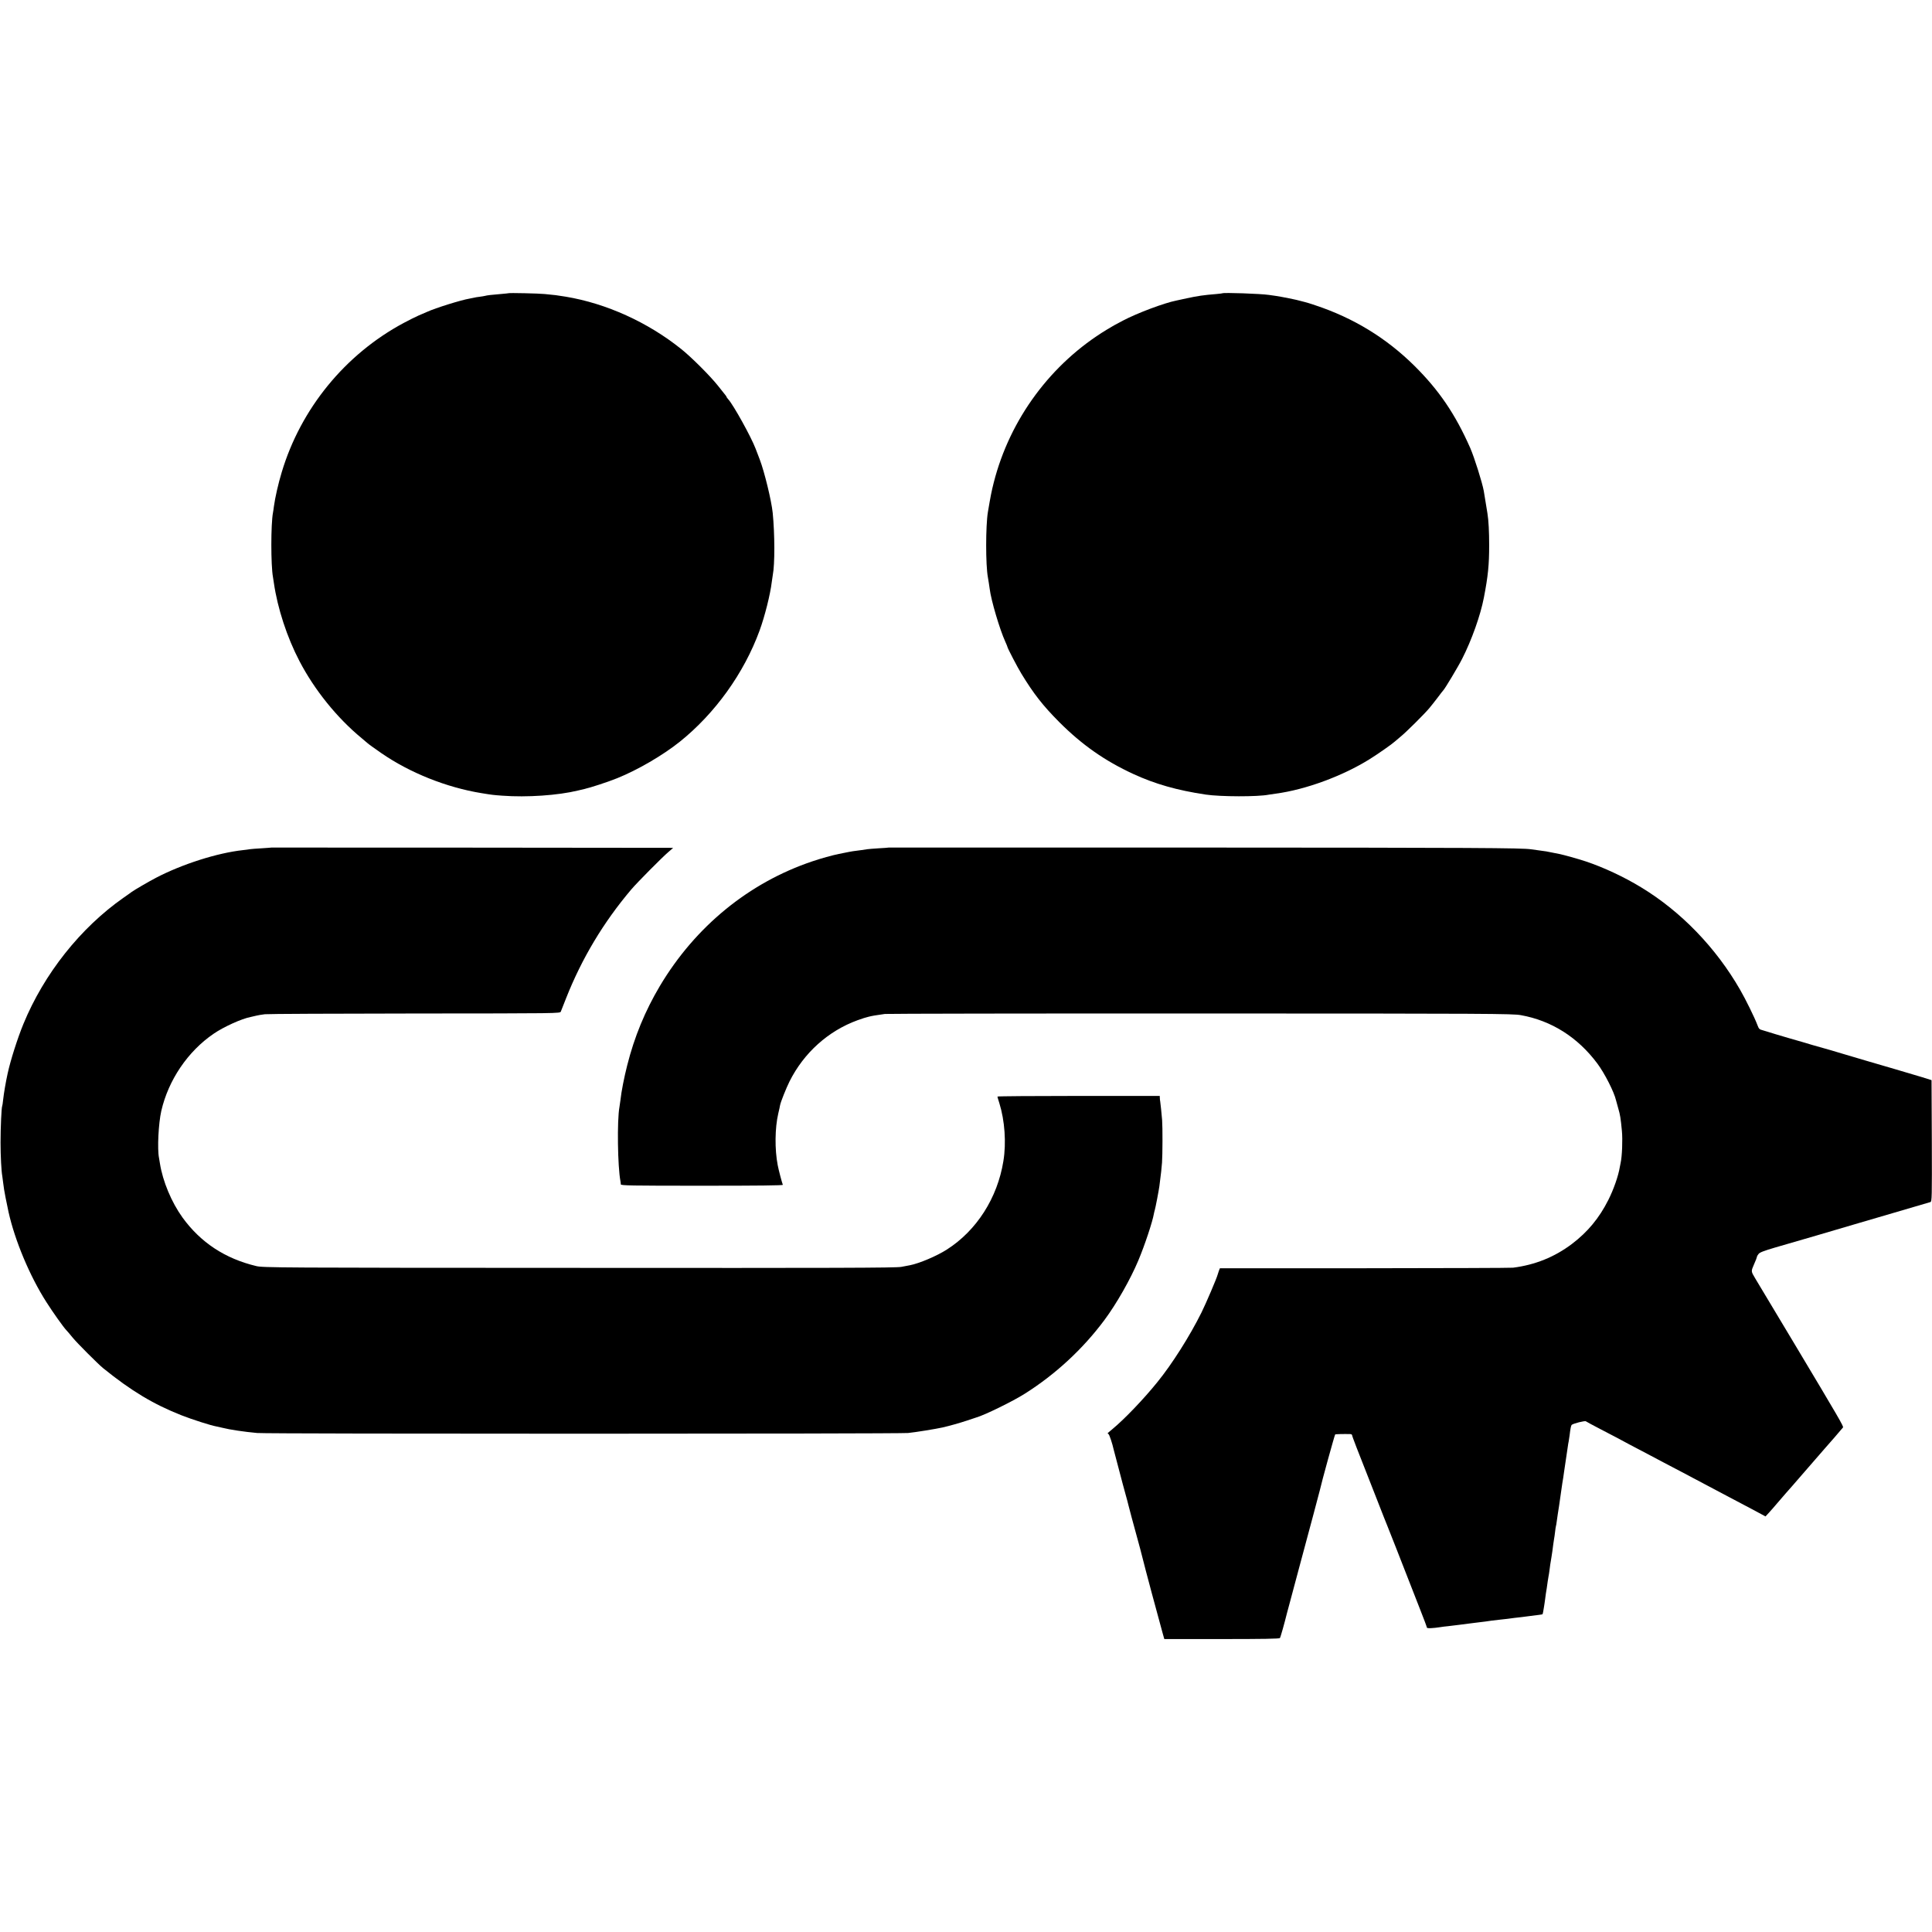
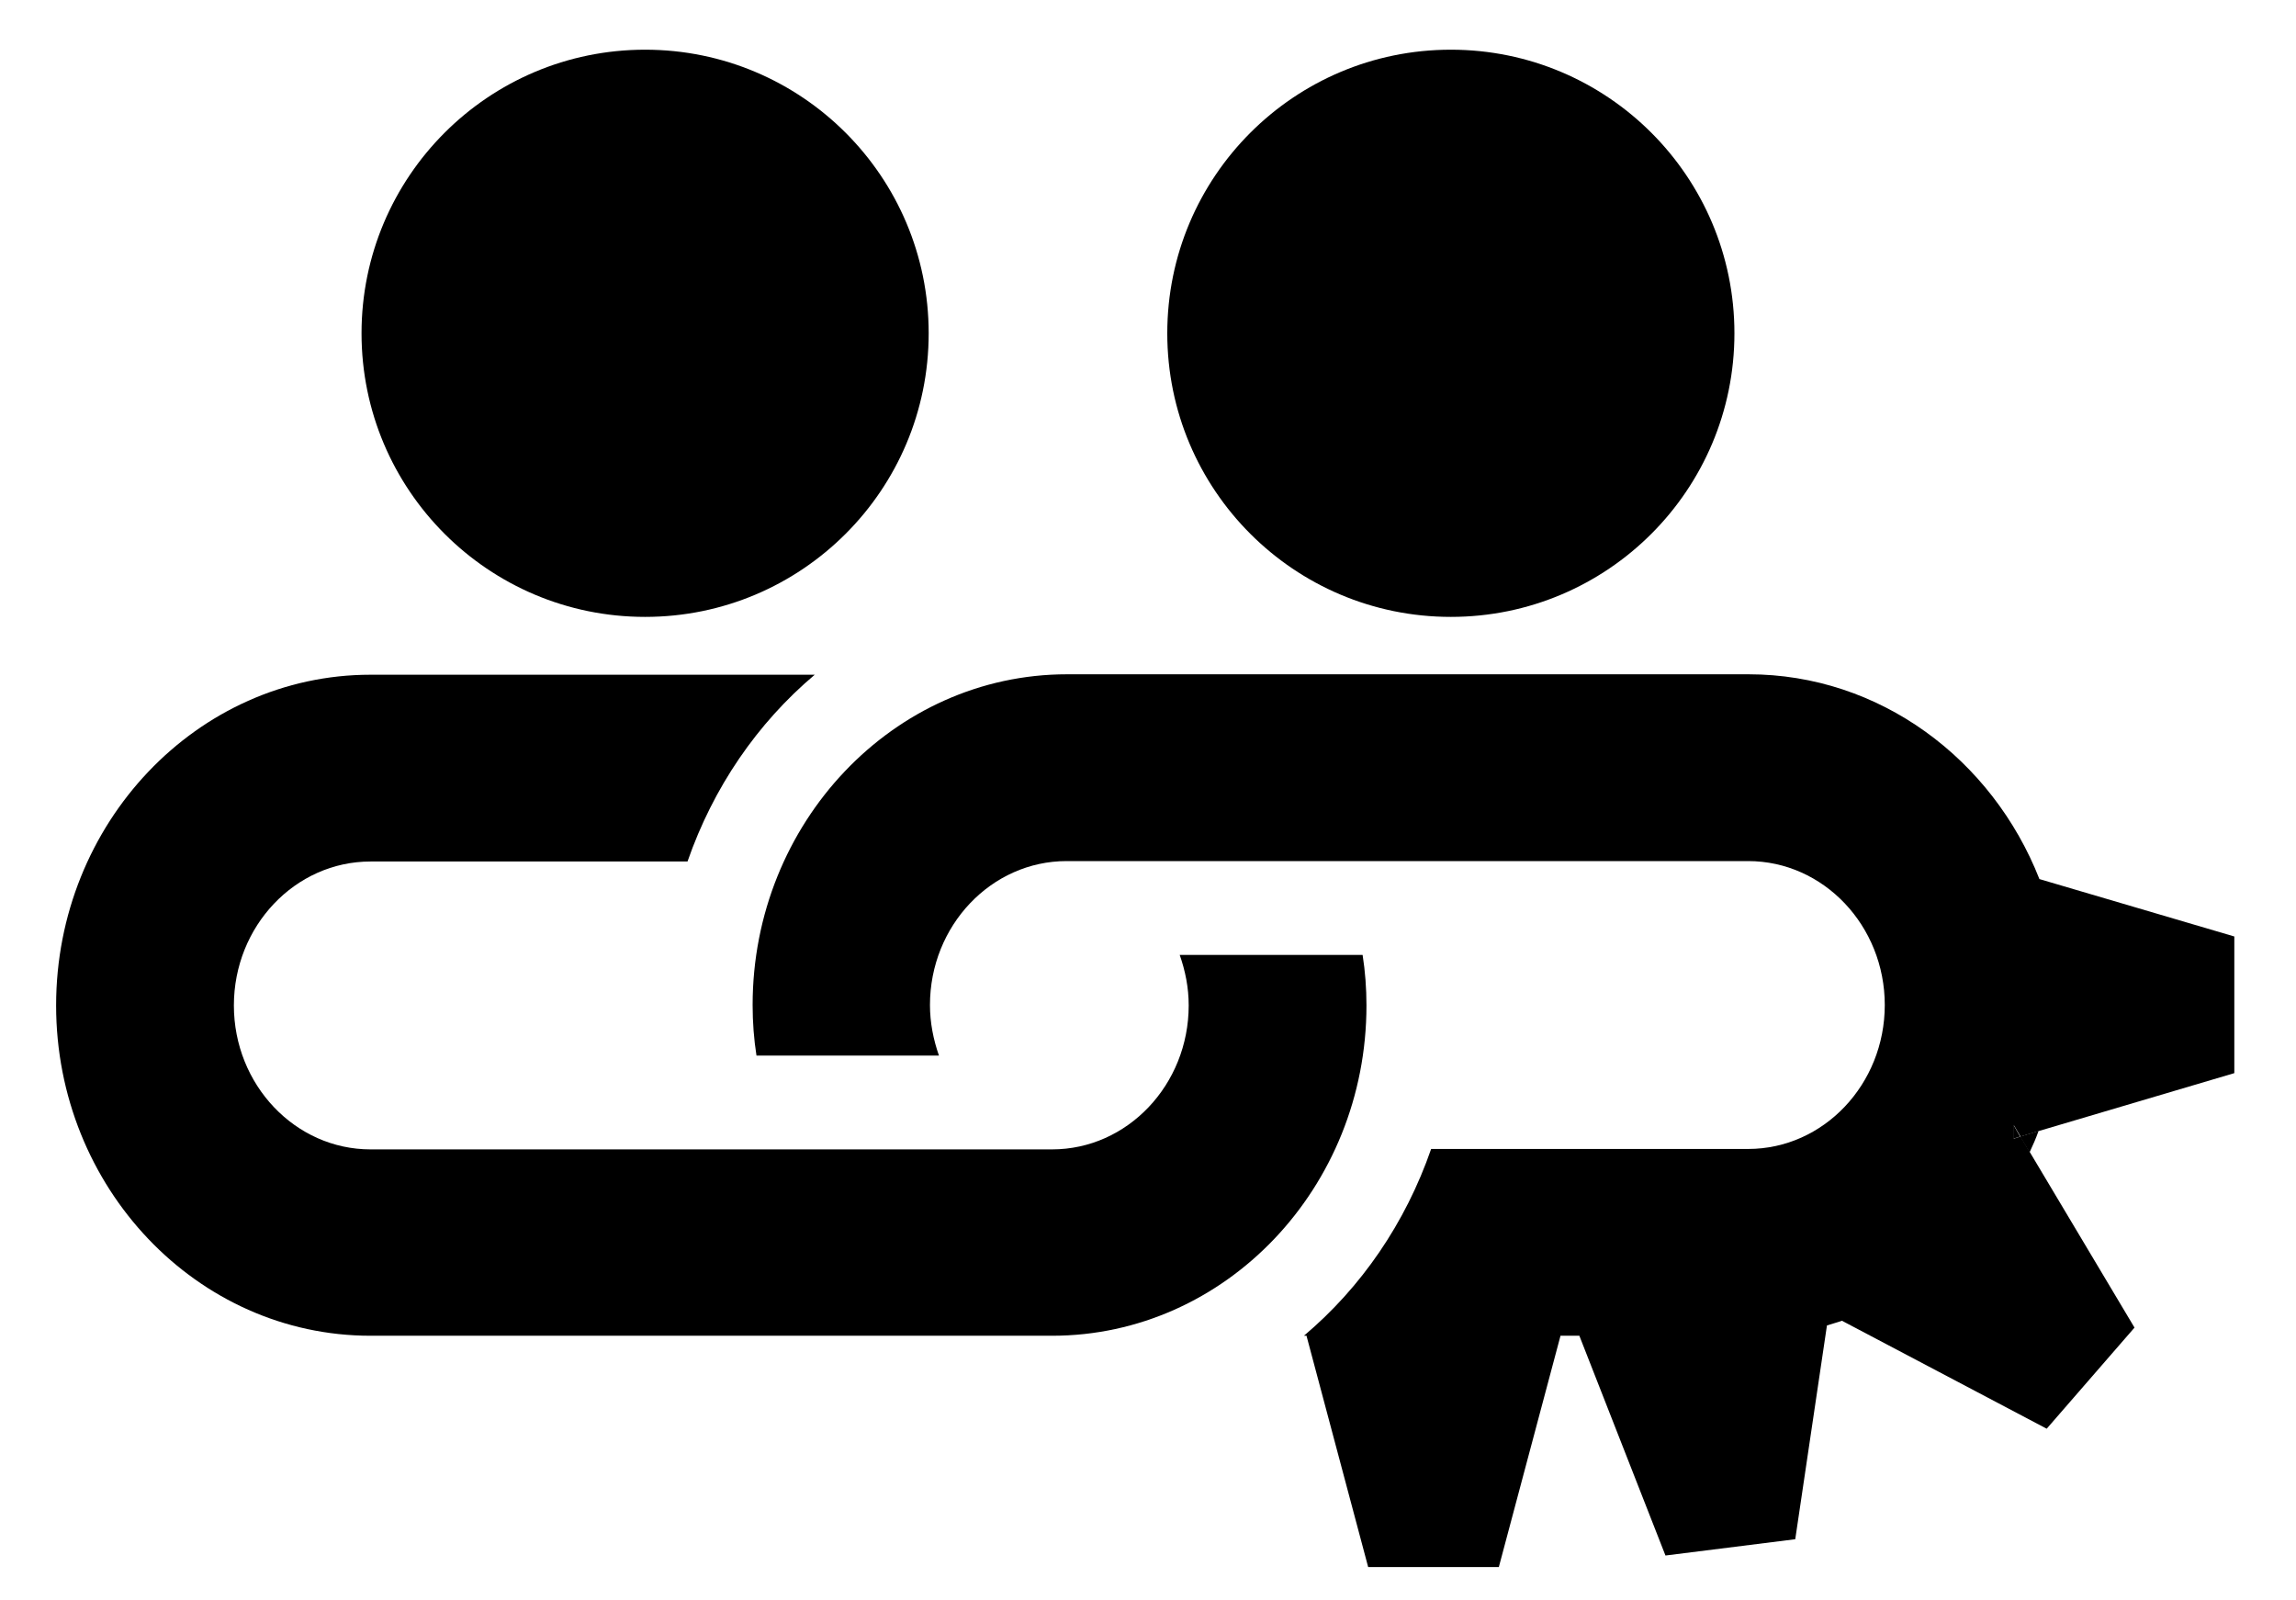
- <svg xmlns="http://www.w3.org/2000/svg" version="1.0" width="2119pt" height="2119pt" viewBox="0 0 2119 2119" preserveAspectRatio="xMidYMid meet">
-   <g transform="translate(0,2119) scale(0.1,-0.1)" fill="#000000" stroke="none">
-     <path d="M5577 17974 c-1 -1 -40 -5 -87 -9 -100 -8 -149 -14 -170 -20 -8 -2 -35 -7 -60 -10 -25 -3 -52 -7 -60 -10 -8 -2 -31 -7 -50 -10 -91 -15 -373 -103 -465 -145 -22 -9 -65 -28 -95 -41 -30 -13 -104 -50 -164 -82 -641 -344 -1127 -939 -1336 -1636 -38 -125 -73 -280 -86 -376 -3 -27 -8 -58 -10 -68 -24 -126 -24 -580 0 -707 3 -14 7 -43 10 -65 40 -276 144 -595 280 -855 164 -316 413 -624 681 -845 33 -28 62 -52 65 -55 6 -7 84 -63 155 -112 312 -215 714 -375 1095 -437 114 -19 133 -21 230 -28 268 -20 610 3 831 57 24 6 54 13 67 16 65 14 261 78 362 119 223 90 497 249 685 399 387 310 705 752 876 1220 57 156 118 398 134 535 4 30 9 63 11 75 23 116 22 448 -1 681 -14 136 -91 451 -142 585 -14 36 -35 90 -46 120 -50 131 -244 480 -299 540 -10 11 -18 22 -18 24 0 3 -6 14 -14 23 -8 10 -45 56 -82 103 -85 107 -292 314 -404 403 -367 294 -821 499 -1265 573 -108 17 -111 18 -230 29 -66 7 -392 14 -398 9z" />
-     <path d="M13406 17973 c-1 -1 -31 -5 -66 -8 -137 -11 -206 -21 -325 -47 -49 -10 -99 -21 -111 -24 -136 -27 -429 -137 -589 -221 -88 -46 -109 -58 -175 -98 -612 -371 -1062 -979 -1240 -1675 -25 -98 -36 -155 -65 -327 -25 -152 -25 -583 0 -714 4 -20 17 -106 20 -129 15 -123 110 -445 171 -578 13 -29 24 -55 24 -59 0 -11 111 -225 152 -291 135 -222 236 -351 417 -533 249 -249 499 -424 811 -568 239 -110 480 -179 795 -226 161 -24 573 -25 690 -1 11 2 45 7 75 11 327 43 736 193 1036 381 82 51 244 164 270 189 6 5 36 30 65 55 62 50 256 243 313 310 21 25 64 79 95 120 31 41 58 77 62 80 16 15 163 259 206 345 104 204 201 477 238 670 46 238 58 360 58 575 0 146 -6 271 -19 350 -7 47 -34 208 -40 245 -17 94 -104 369 -148 470 -164 372 -342 634 -612 902 -308 305 -669 526 -1089 665 -49 17 -99 32 -109 34 -10 2 -33 8 -50 13 -37 12 -213 47 -276 56 -25 3 -56 8 -70 10 -93 14 -503 28 -514 18z" />
-     <path d="M2977 11894 c-1 -1 -49 -4 -107 -8 -58 -3 -116 -8 -130 -10 -14 -3 -48 -7 -75 -10 -282 -31 -665 -153 -955 -304 -75 -39 -238 -134 -265 -154 -5 -5 -46 -33 -90 -64 -473 -331 -872 -835 -1098 -1384 -65 -158 -142 -400 -173 -543 -22 -101 -41 -212 -50 -292 -3 -33 -8 -63 -10 -66 -8 -15 -18 -238 -18 -399 0 -151 9 -316 19 -369 1 -9 6 -43 10 -76 3 -33 15 -105 26 -160 19 -95 23 -112 33 -160 70 -313 233 -702 414 -985 71 -112 189 -278 221 -311 9 -9 40 -45 68 -80 49 -60 278 -289 333 -334 310 -251 552 -396 861 -518 117 -46 323 -112 382 -122 17 -3 48 -10 67 -15 77 -20 238 -44 380 -57 113 -11 7031 -10 7140 0 74 7 309 45 379 61 78 18 188 49 266 75 50 17 97 33 105 35 88 25 398 176 530 260 337 213 636 489 874 809 133 179 284 445 371 652 71 169 156 425 171 514 3 14 7 33 10 41 6 17 43 208 50 260 19 146 24 194 29 260 6 84 7 388 1 465 -5 66 -18 186 -21 205 -2 8 -4 25 -4 38 l-1 22 -890 0 c-489 0 -890 -3 -890 -7 0 -5 9 -37 21 -73 59 -189 77 -435 44 -635 -65 -404 -293 -761 -620 -970 -111 -71 -302 -152 -405 -172 -14 -3 -56 -11 -95 -18 -57 -11 -714 -13 -3535 -11 -3299 1 -3469 2 -3540 20 -342 82 -609 258 -808 532 -121 168 -217 397 -248 594 -3 19 -7 46 -10 60 -20 98 -6 379 25 515 78 339 290 653 574 847 109 75 309 166 407 184 14 3 41 9 60 14 19 5 62 12 95 16 33 4 775 7 1649 8 1579 1 1589 1 1597 21 5 11 31 77 58 147 172 435 409 832 716 1194 60 71 340 354 409 412 l49 42 -34 1 c-62 1 -4371 4 -4372 3z" />
-     <path d="M9747 11894 c-1 -1 -50 -5 -109 -8 -58 -4 -115 -8 -125 -10 -14 -3 -102 -15 -158 -22 -10 -1 -67 -12 -110 -21 -11 -2 -31 -6 -45 -9 -70 -14 -196 -49 -290 -81 -696 -234 -1284 -715 -1673 -1368 -161 -271 -279 -556 -358 -870 -33 -130 -64 -286 -74 -381 -4 -32 -9 -67 -11 -76 -27 -145 -20 -653 11 -813 2 -11 4 -27 4 -35 1 -13 106 -15 891 -15 617 0 889 3 886 10 -11 29 -47 166 -56 215 -34 175 -31 409 6 567 9 37 18 79 20 92 7 37 68 189 104 261 157 313 424 553 745 670 33 12 65 23 70 24 6 2 28 8 50 14 39 10 73 16 180 31 28 3 1587 6 3465 5 3174 0 3422 -2 3510 -18 336 -60 624 -242 839 -530 80 -107 185 -313 206 -406 2 -8 13 -47 24 -87 21 -72 26 -103 40 -248 9 -96 2 -278 -14 -349 -3 -12 -7 -32 -9 -46 -16 -97 -67 -244 -126 -361 -100 -199 -227 -352 -400 -483 -190 -143 -402 -229 -645 -260 -22 -3 -754 -5 -1628 -6 l-1587 0 -11 -27 c-6 -16 -12 -35 -14 -43 -8 -35 -127 -314 -177 -415 -128 -258 -324 -568 -485 -765 -149 -185 -363 -408 -493 -515 -25 -20 -47 -39 -50 -42 -2 -2 1 -8 8 -12 10 -6 42 -103 57 -171 2 -8 24 -94 50 -190 25 -96 48 -182 50 -190 2 -8 16 -58 30 -110 15 -52 28 -103 30 -113 4 -18 66 -251 85 -317 21 -74 72 -266 75 -282 6 -31 181 -685 215 -804 l20 -71 630 0 c449 0 632 3 638 11 7 9 50 162 78 276 2 8 12 47 23 85 10 39 60 225 111 415 51 190 121 453 157 585 35 132 66 248 68 257 20 92 163 609 169 615 4 4 98 6 169 4 9 -1 17 -7 17 -13 0 -11 46 -131 256 -663 30 -77 71 -180 90 -230 20 -49 39 -99 44 -110 5 -11 45 -112 89 -225 115 -296 183 -470 267 -683 41 -103 74 -192 74 -198 0 -11 66 -8 150 5 14 3 50 7 80 10 58 7 192 23 248 31 18 3 54 7 80 10 26 3 63 8 82 10 19 3 51 7 70 10 19 2 58 7 85 10 28 3 68 8 90 10 22 3 56 7 75 10 19 2 55 6 80 9 25 3 63 8 85 11 110 13 140 18 143 20 2 1 5 15 8 31 2 16 6 40 9 54 3 14 7 48 11 75 3 28 8 57 9 67 4 20 15 93 20 133 2 17 6 41 9 55 3 14 8 45 11 70 5 44 9 68 21 140 3 19 8 49 10 65 5 43 15 113 19 137 3 11 7 46 11 77 3 31 8 58 9 61 2 3 6 29 10 59 4 30 8 61 10 70 1 9 8 52 15 96 6 44 13 91 15 105 2 14 7 45 10 70 8 56 14 98 20 130 2 14 7 45 10 70 4 25 12 86 20 135 8 50 17 110 20 135 3 25 8 52 10 60 2 8 6 38 10 65 9 79 16 109 23 117 16 15 145 48 156 39 6 -5 76 -42 156 -84 80 -41 165 -86 190 -99 52 -29 192 -103 330 -175 52 -28 136 -72 185 -98 50 -26 133 -70 185 -97 145 -77 278 -147 355 -188 39 -21 115 -61 170 -90 55 -29 167 -89 250 -132 l149 -80 36 39 c19 21 60 67 90 103 30 36 73 85 95 110 23 25 115 131 205 235 215 248 213 246 225 259 24 25 191 219 199 230 8 11 -43 99 -529 911 -124 208 -383 640 -433 722 -48 81 -48 77 -14 156 18 39 32 77 32 82 0 6 8 20 18 32 13 17 59 34 177 69 268 77 637 185 920 269 105 31 197 58 205 60 13 3 531 155 583 171 16 5 17 44 15 671 l-3 666 -105 33 c-58 17 -193 57 -300 89 -254 74 -391 114 -575 169 -82 25 -175 52 -205 60 -30 8 -84 24 -120 34 -36 11 -153 46 -260 76 -107 31 -206 61 -220 66 -14 5 -44 14 -66 20 -37 9 -43 15 -59 58 -30 80 -129 282 -190 387 -265 461 -647 857 -1084 1122 -186 114 -415 221 -611 286 -78 26 -246 73 -290 81 -14 2 -45 9 -70 14 -48 11 -86 17 -165 27 -27 4 -61 8 -73 10 -93 15 -616 18 -3640 19 -1872 0 -3404 0 -3405 0z" />
+ <svg xmlns="http://www.w3.org/2000/svg" fill="#000000" version="1.1" x="0px" y="0px" viewBox="0 0 536 373.4" xml:space="preserve">
+   <g>
+     <g>
+       <path d="M349.9,365.8h-30.5l-14.4-54h-0.6c13.4-11.3,23.7-26.3,29.7-43.6h74c17.6,0,31.9-15.1,31.9-33.6    c0-18.5-14.3-33.6-31.9-33.6l-159.1,0c-17.6,0-31.9,15.1-31.9,33.6c0,4.1,0.8,8.1,2.1,11.8h-42.6c-0.6-3.8-0.9-7.8-0.9-11.8    c0-42.5,32.9-77.2,73.4-77.2l159.1,0c30.6,0,56.9,19.8,67.9,47.8l45.5,13.4v31.9L476,264l-4.3,1.3l-1.6-2.7v3.2l1.6-0.5l2.2,3.7    l24.4,40.9l-20.5,23.6L430,308.3h0c-1.1,0.4-2.3,0.7-3.5,1.1l-7.4,49.9l-30.3,3.8l-20.1-51.3h-4.4L349.9,365.8z" />
+       <path d="M245.6,311.8l-159.1,0    c-40.5,0-73.4-34.6-73.4-77.1c0-42.5,32.9-77.2,73.4-77.2l103.7,0c-13.4,11.3-23.7,26.3-29.7,43.6l-74,0    c-17.6,0-31.9,15.1-31.9,33.6c0,18.5,14.3,33.6,31.9,33.6l159.1,0c17.6,0,31.9-15.1,31.9-33.6c0-4.2-0.8-8.1-2.1-11.8h42.7    c0.6,3.8,0.9,7.8,0.9,11.8C319,277.2,286.1,311.8,245.6,311.8z" />
+       <polygon points="471.6,265.3 470,265.8     470,262.5   " />
+       <path d="M473.8,269l-2.2-3.7l4.3-1.3    C475.3,265.7,474.6,267.3,473.8,269z" />
+     </g>
+     <polygon points="470,261.6 470,258.4 471.6,261.1     " />
+     <polygon points="470,261.6 470,258.4 471.6,261.1     " />
+     <circle cx="150.6" cy="77.8" r="66.2" />
+     <circle cx="338.7" cy="77.8" r="66.2" />
  </g>
</svg>
